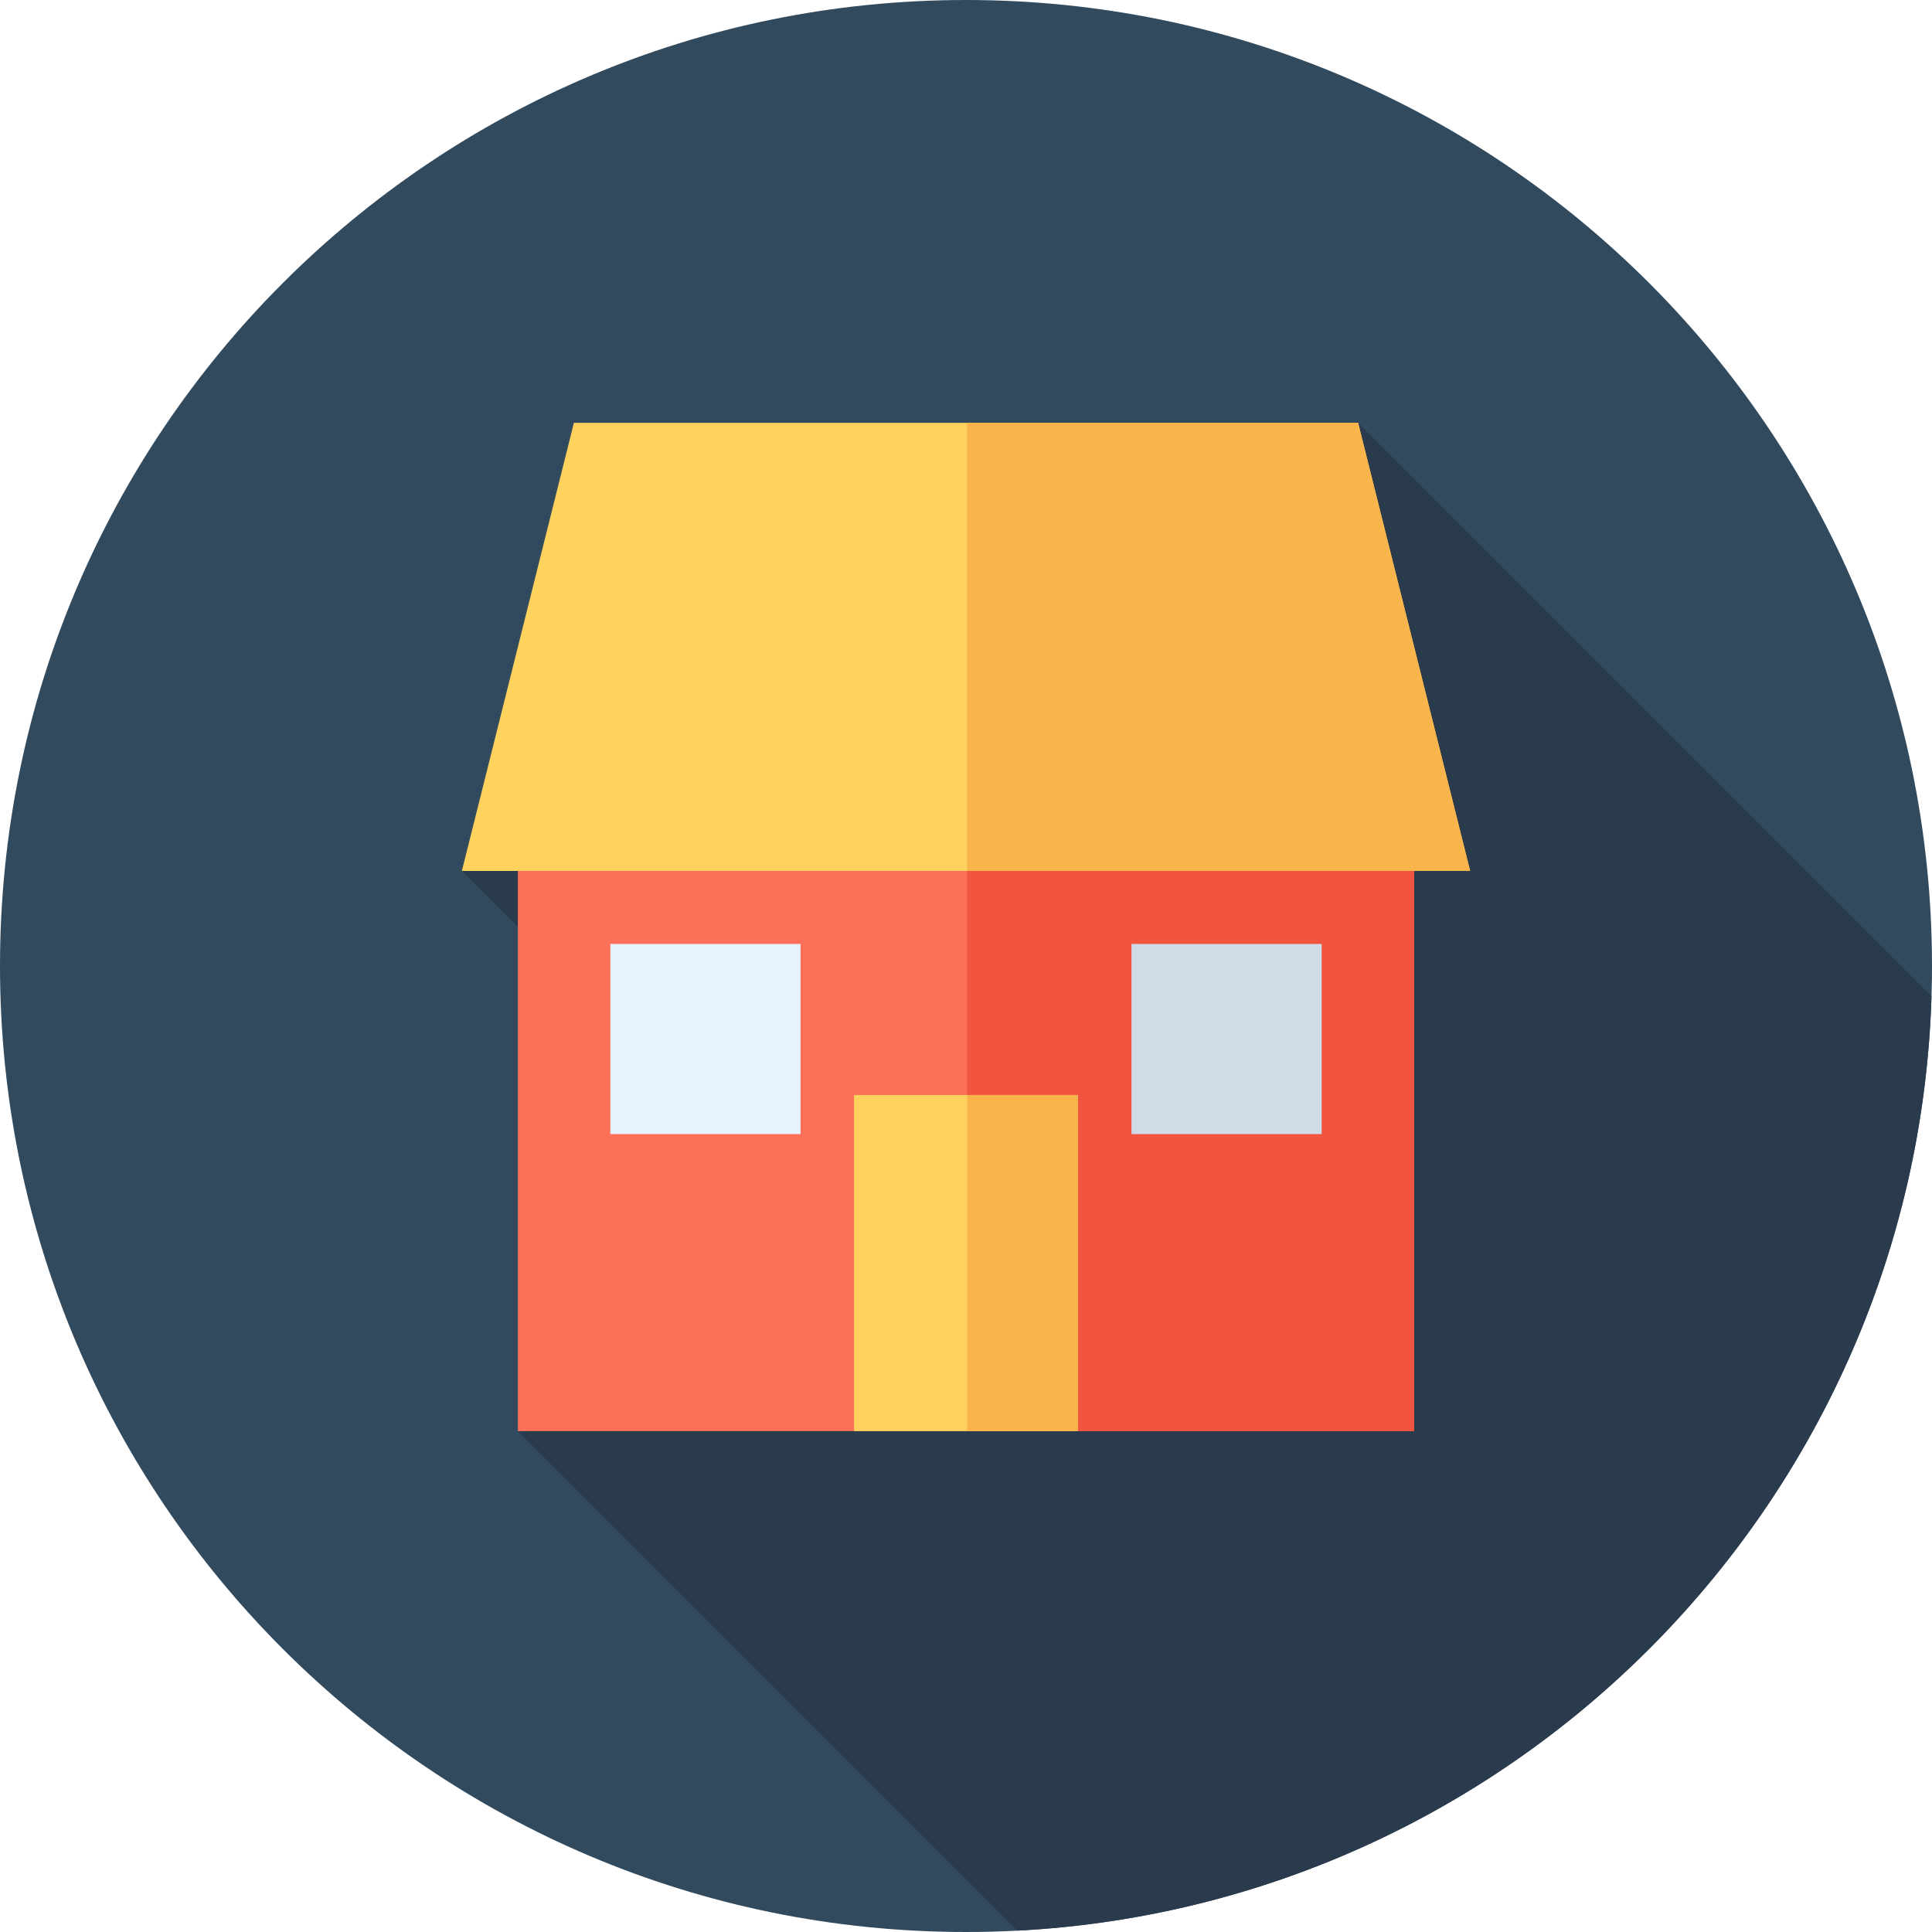
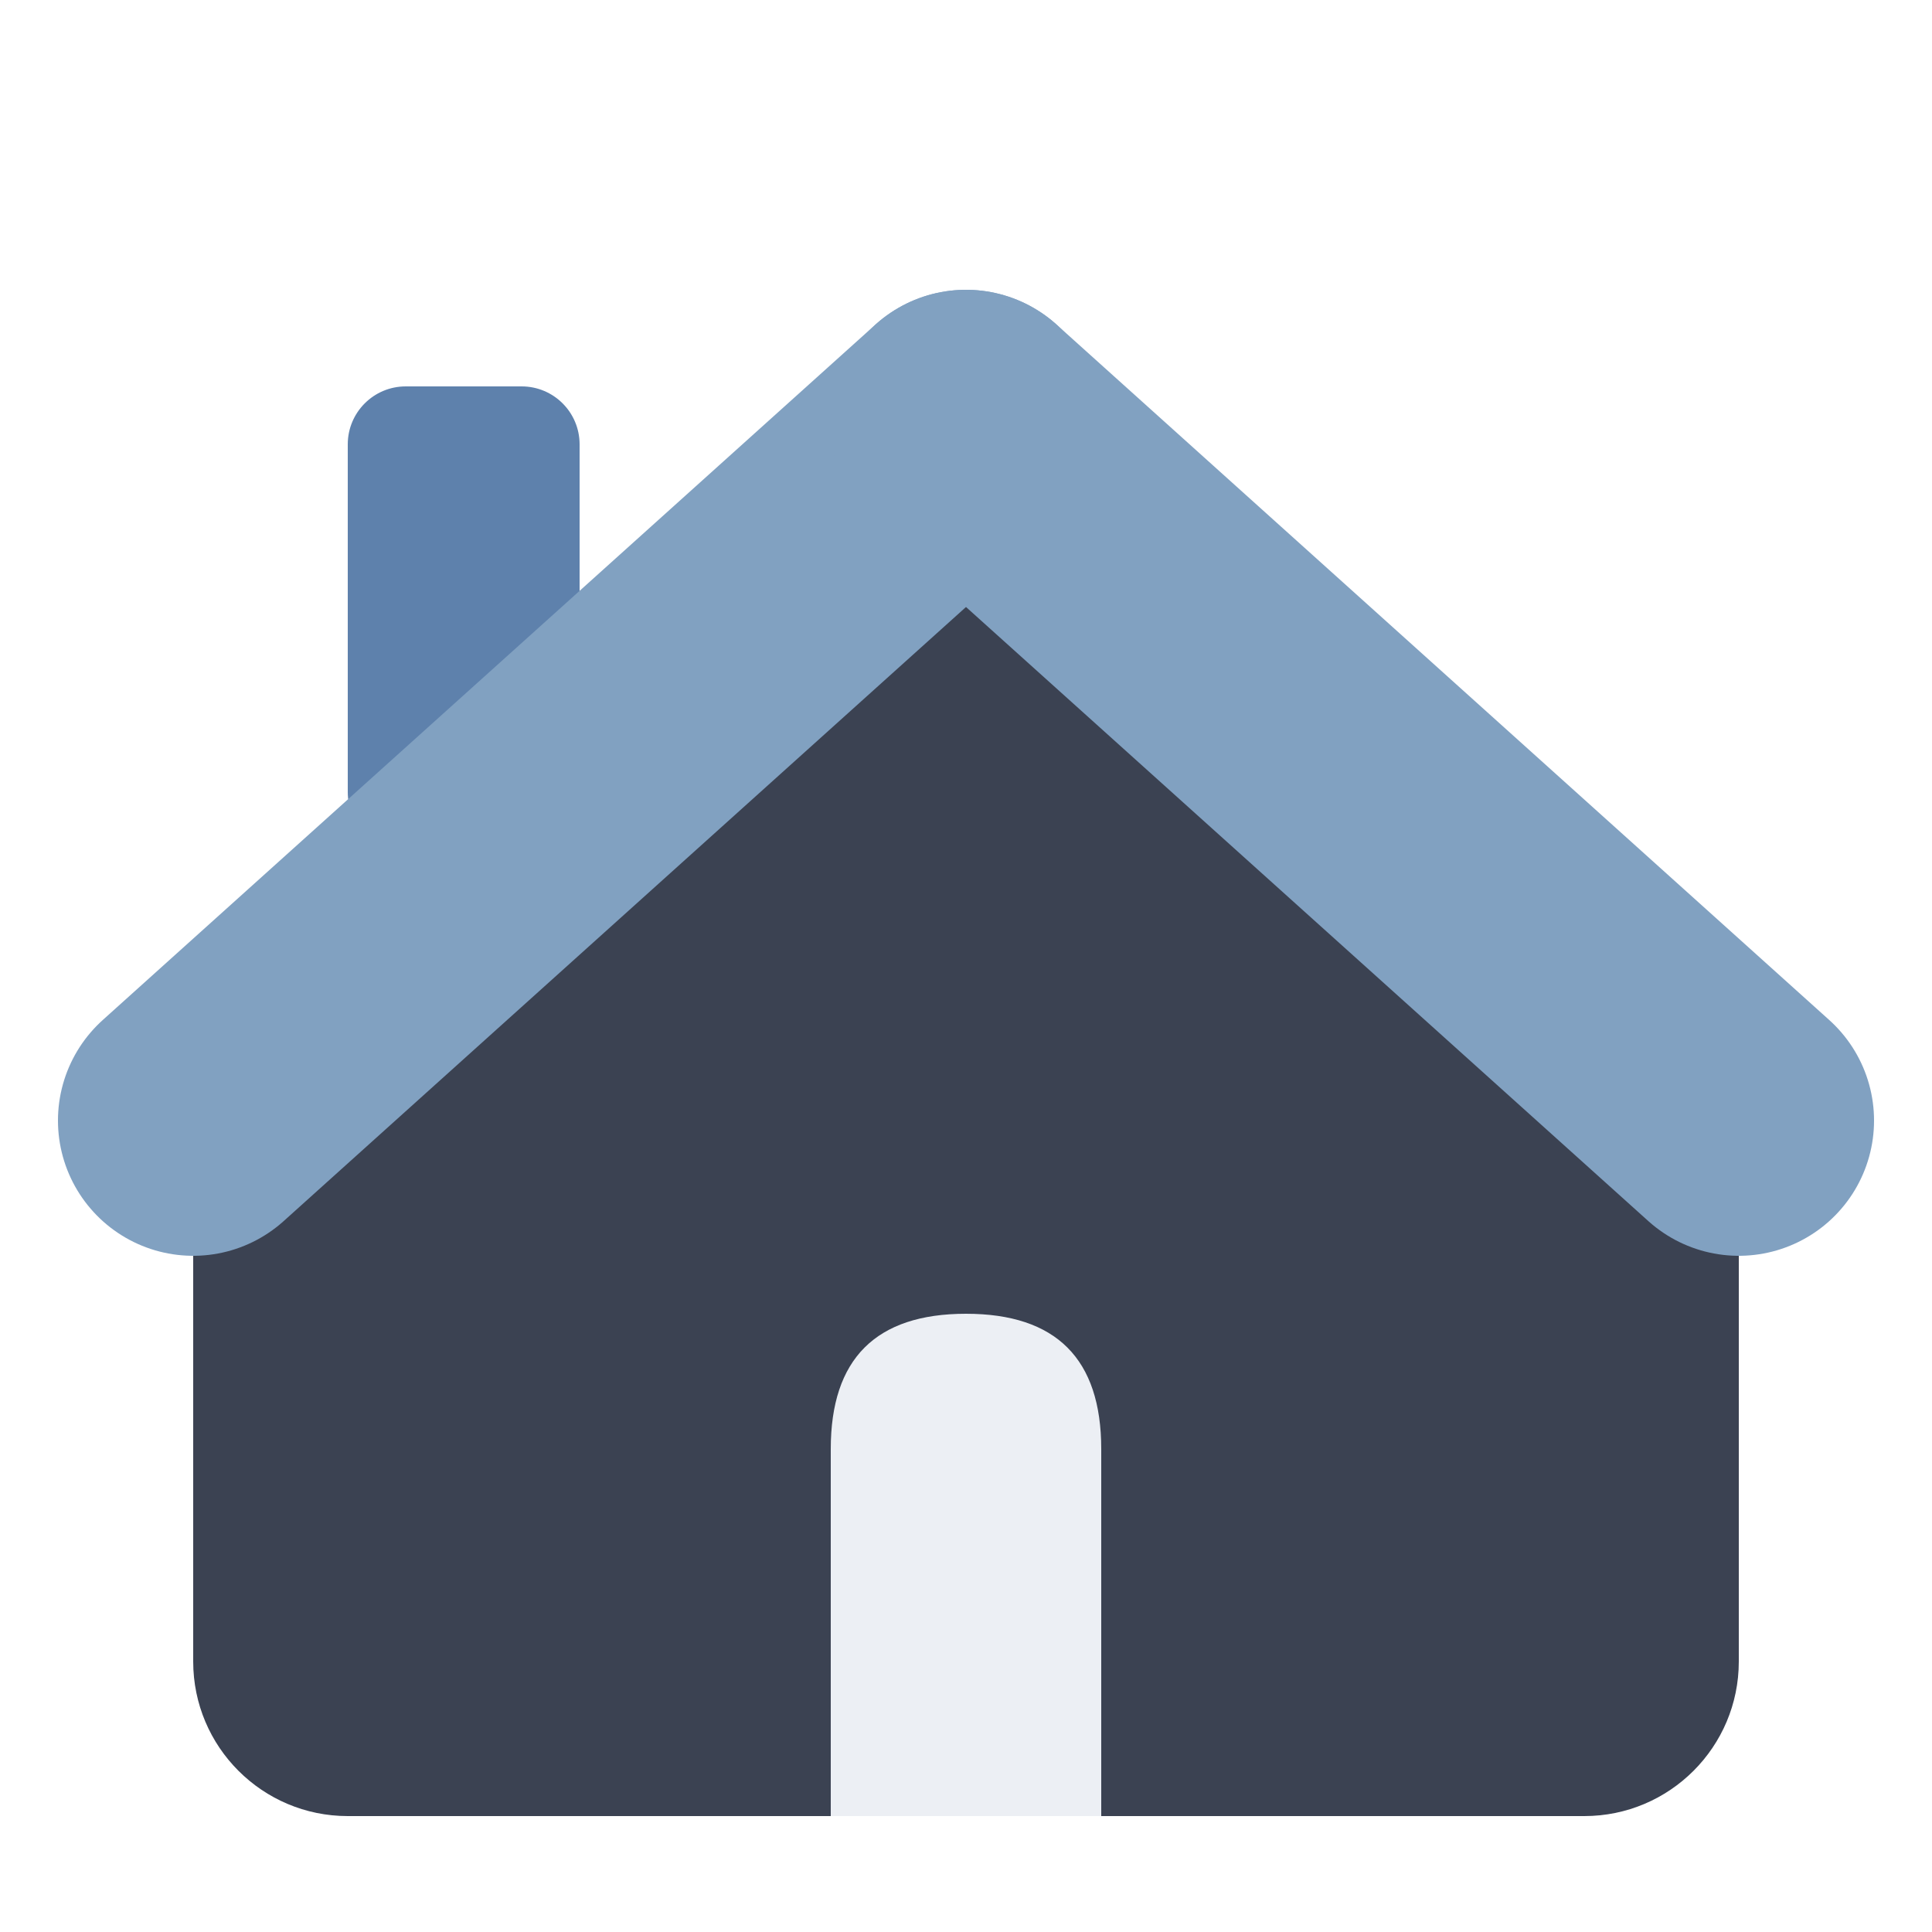
- <svg xmlns="http://www.w3.org/2000/svg" version="1.1" id="Layer_1" x="0px" y="0px" viewBox="0 0 512 512" style="enable-background:new 0 0 512 512;" xml:space="preserve">
-   <circle style="fill:#324A5E;" cx="256" cy="256" r="256" />
-   <path style="fill:#2B3B4E;" d="M269.621,511.638c132.406-6.942,238.151-114.491,242.241-247.634l-151.948-151.95l-156.222,95.229  l-81.294,23.53l63.055,63.055l-48.211,85.392L269.621,511.638z" />
-   <rect x="137.24" y="201.128" style="fill:#FC6F58;" width="237.52" height="178.131" />
-   <rect x="256.293" y="201.128" style="fill:#F1543F;" width="118.467" height="178.131" />
-   <rect x="226.314" y="290.185" style="fill:#FFD15D;" width="59.378" height="89.069" />
-   <rect x="256.293" y="290.185" style="fill:#F9B54C;" width="29.393" height="89.069" />
-   <polygon style="fill:#FFD15D;" points="389.603,230.812 122.397,230.812 152.086,112.054 359.914,112.054 " />
-   <polygon style="fill:#F9B54C;" points="359.914,112.054 256.288,112.054 256.288,230.812 389.603,230.812 " />
-   <rect x="161.754" y="250.156" style="fill:#E6F3FF;" width="50.39" height="50.39" />
-   <rect x="299.856" y="250.156" style="fill:#CFDBE6;" width="50.39" height="50.39" />
-   <g>
- </g>
-   <g>
- </g>
-   <g>
- </g>
-   <g>
- </g>
-   <g>
- </g>
-   <g>
- </g>
-   <g>
- </g>
-   <g>
- </g>
-   <g>
- </g>
-   <g>
- </g>
-   <g>
- </g>
-   <g>
- </g>
-   <g>
- </g>
-   <g>
- </g>
-   <g>
- </g>
+ <svg xmlns="http://www.w3.org/2000/svg" viewBox="0 0 100 100">
+   <path d="M50 22L10 58v28a8 8 0 008 8h64a8 8 0 008-8V58z" fill="#3b4252" />
+   <rect x="18" y="20" width="12" height="24" rx="3" fill="#5e81ac" />
+   <line x1="10" y1="58" x2="50" y2="22" stroke="#81a1c1" stroke-width="14" stroke-linecap="round" />
+   <line x1="90" y1="58" x2="50" y2="22" stroke="#81a1c1" stroke-width="14" stroke-linecap="round" />
+   <path d="M43 94V75q0-7 7-7t7 7v19z" fill="#eceff4" />
</svg>
